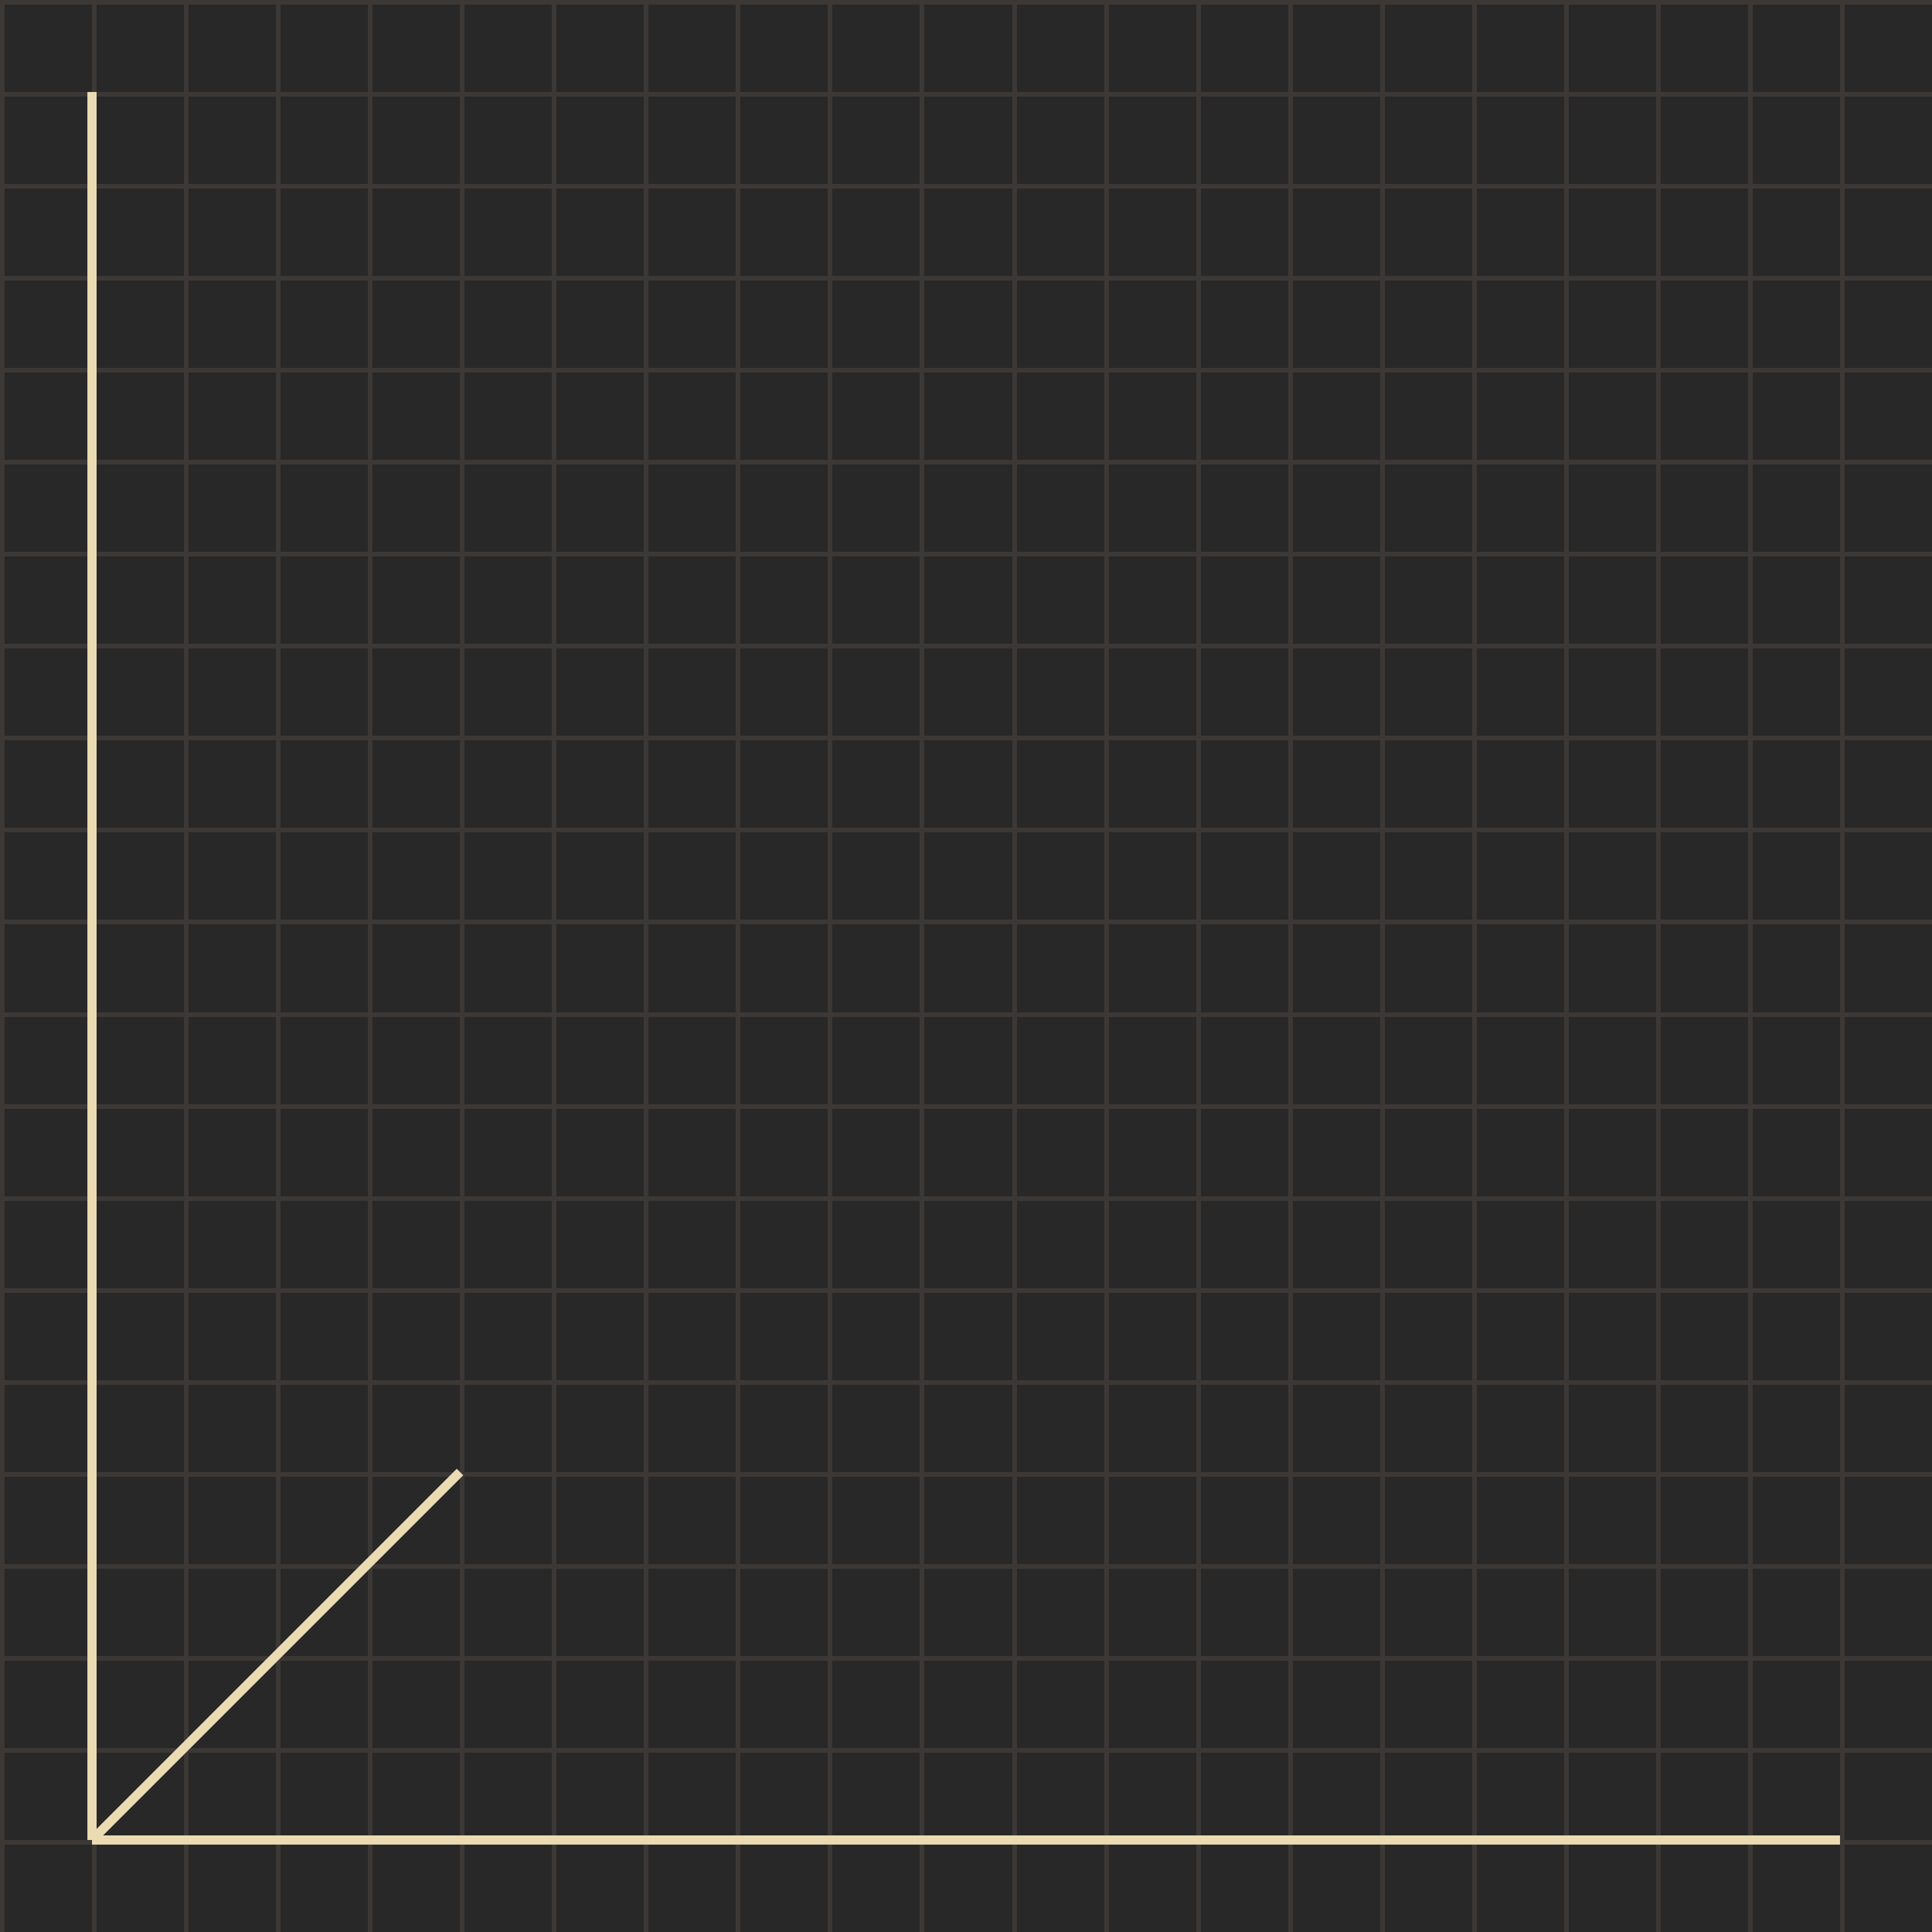
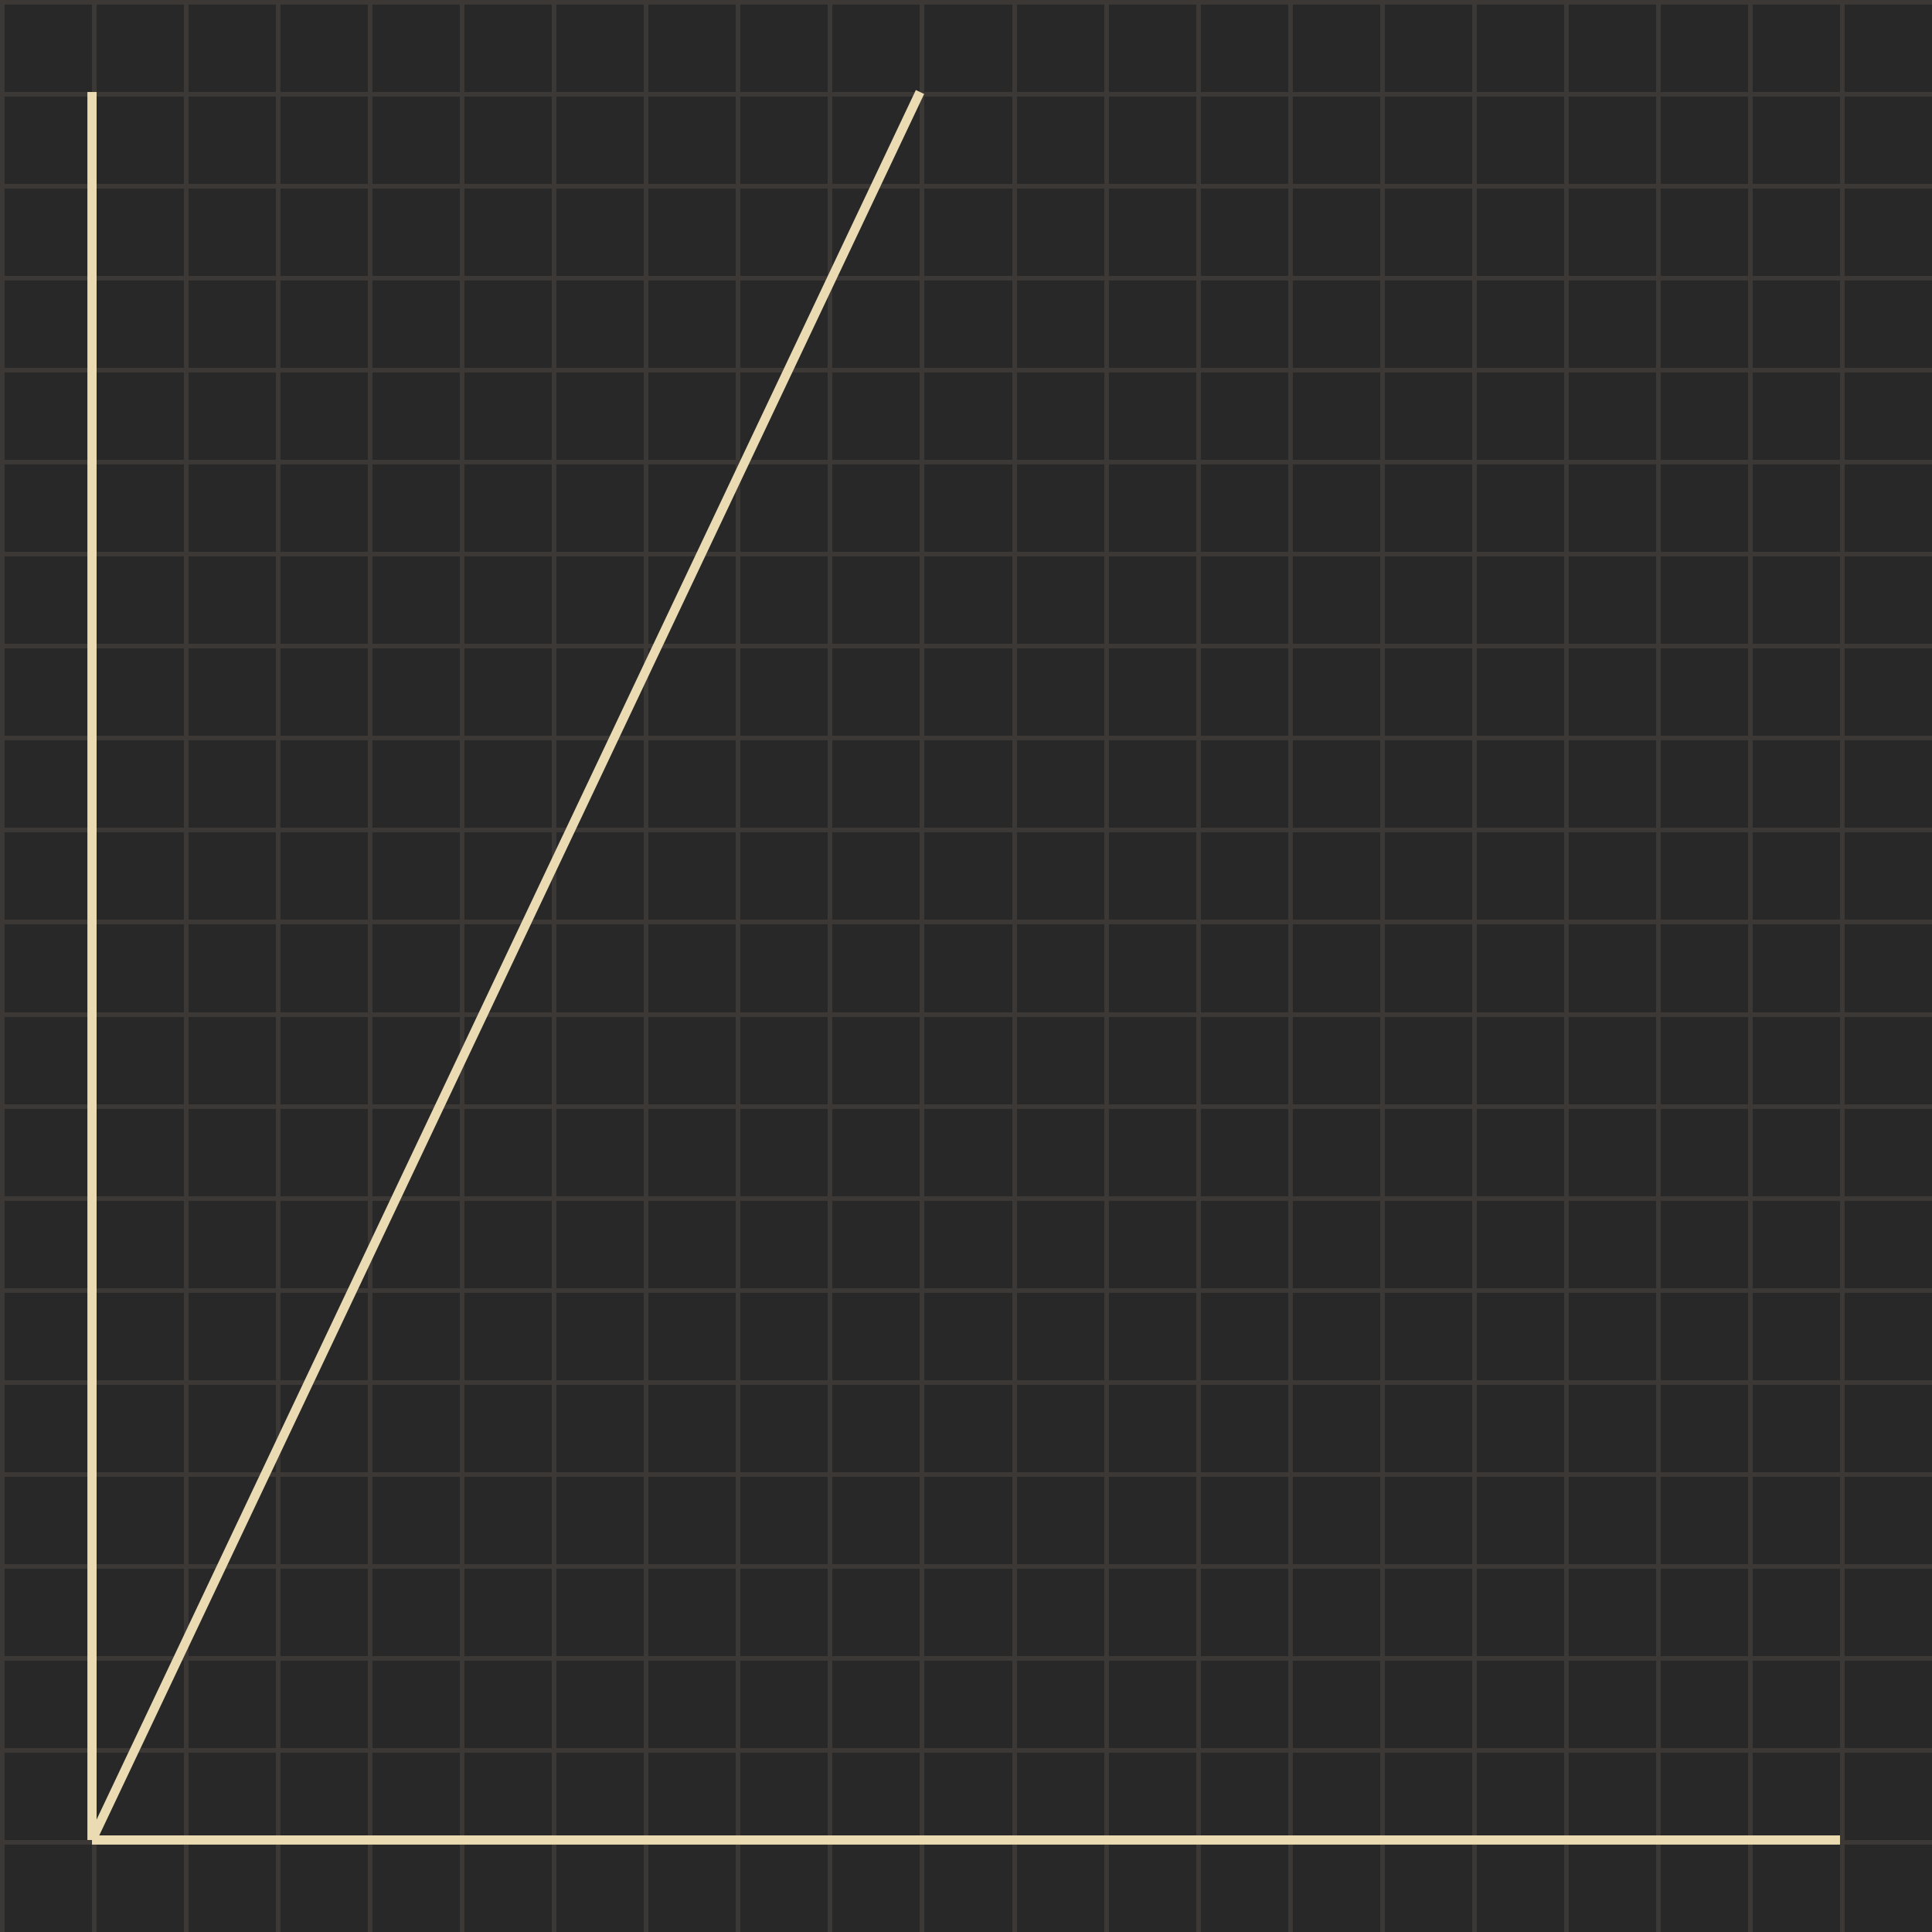
<svg xmlns="http://www.w3.org/2000/svg" viewBox="0 0 210 210">
  <rect x="0" y="0" width="210" height="210" fill="#282828" />
  <defs>
    <pattern id="grid" width="10" height="10" patternUnits="userSpaceOnUse">
      <path d="M 10 0 L 0 0 0 10" fill="none" stroke="#3c3836" stroke-width="1" stroke-opacity="1" />
    </pattern>
  </defs>
  <rect width="210" height="210" fill="url(#grid)" />
  <line x1="10" y1="200" x2="200" y2="200" stroke="#ebdbb2" stroke-width="1" />
  <line x1="10" y1="200" x2="10" y2="10" stroke="#ebdbb2" stroke-width="1" />
-   <line x1="10" y1="200" x2="50" y2="160" name="line" stroke="#ebdbb2" />
+   <line x1="10" y1="200" x2="100" y2="10" name="line" stroke="#ebdbb2" />
</svg>
